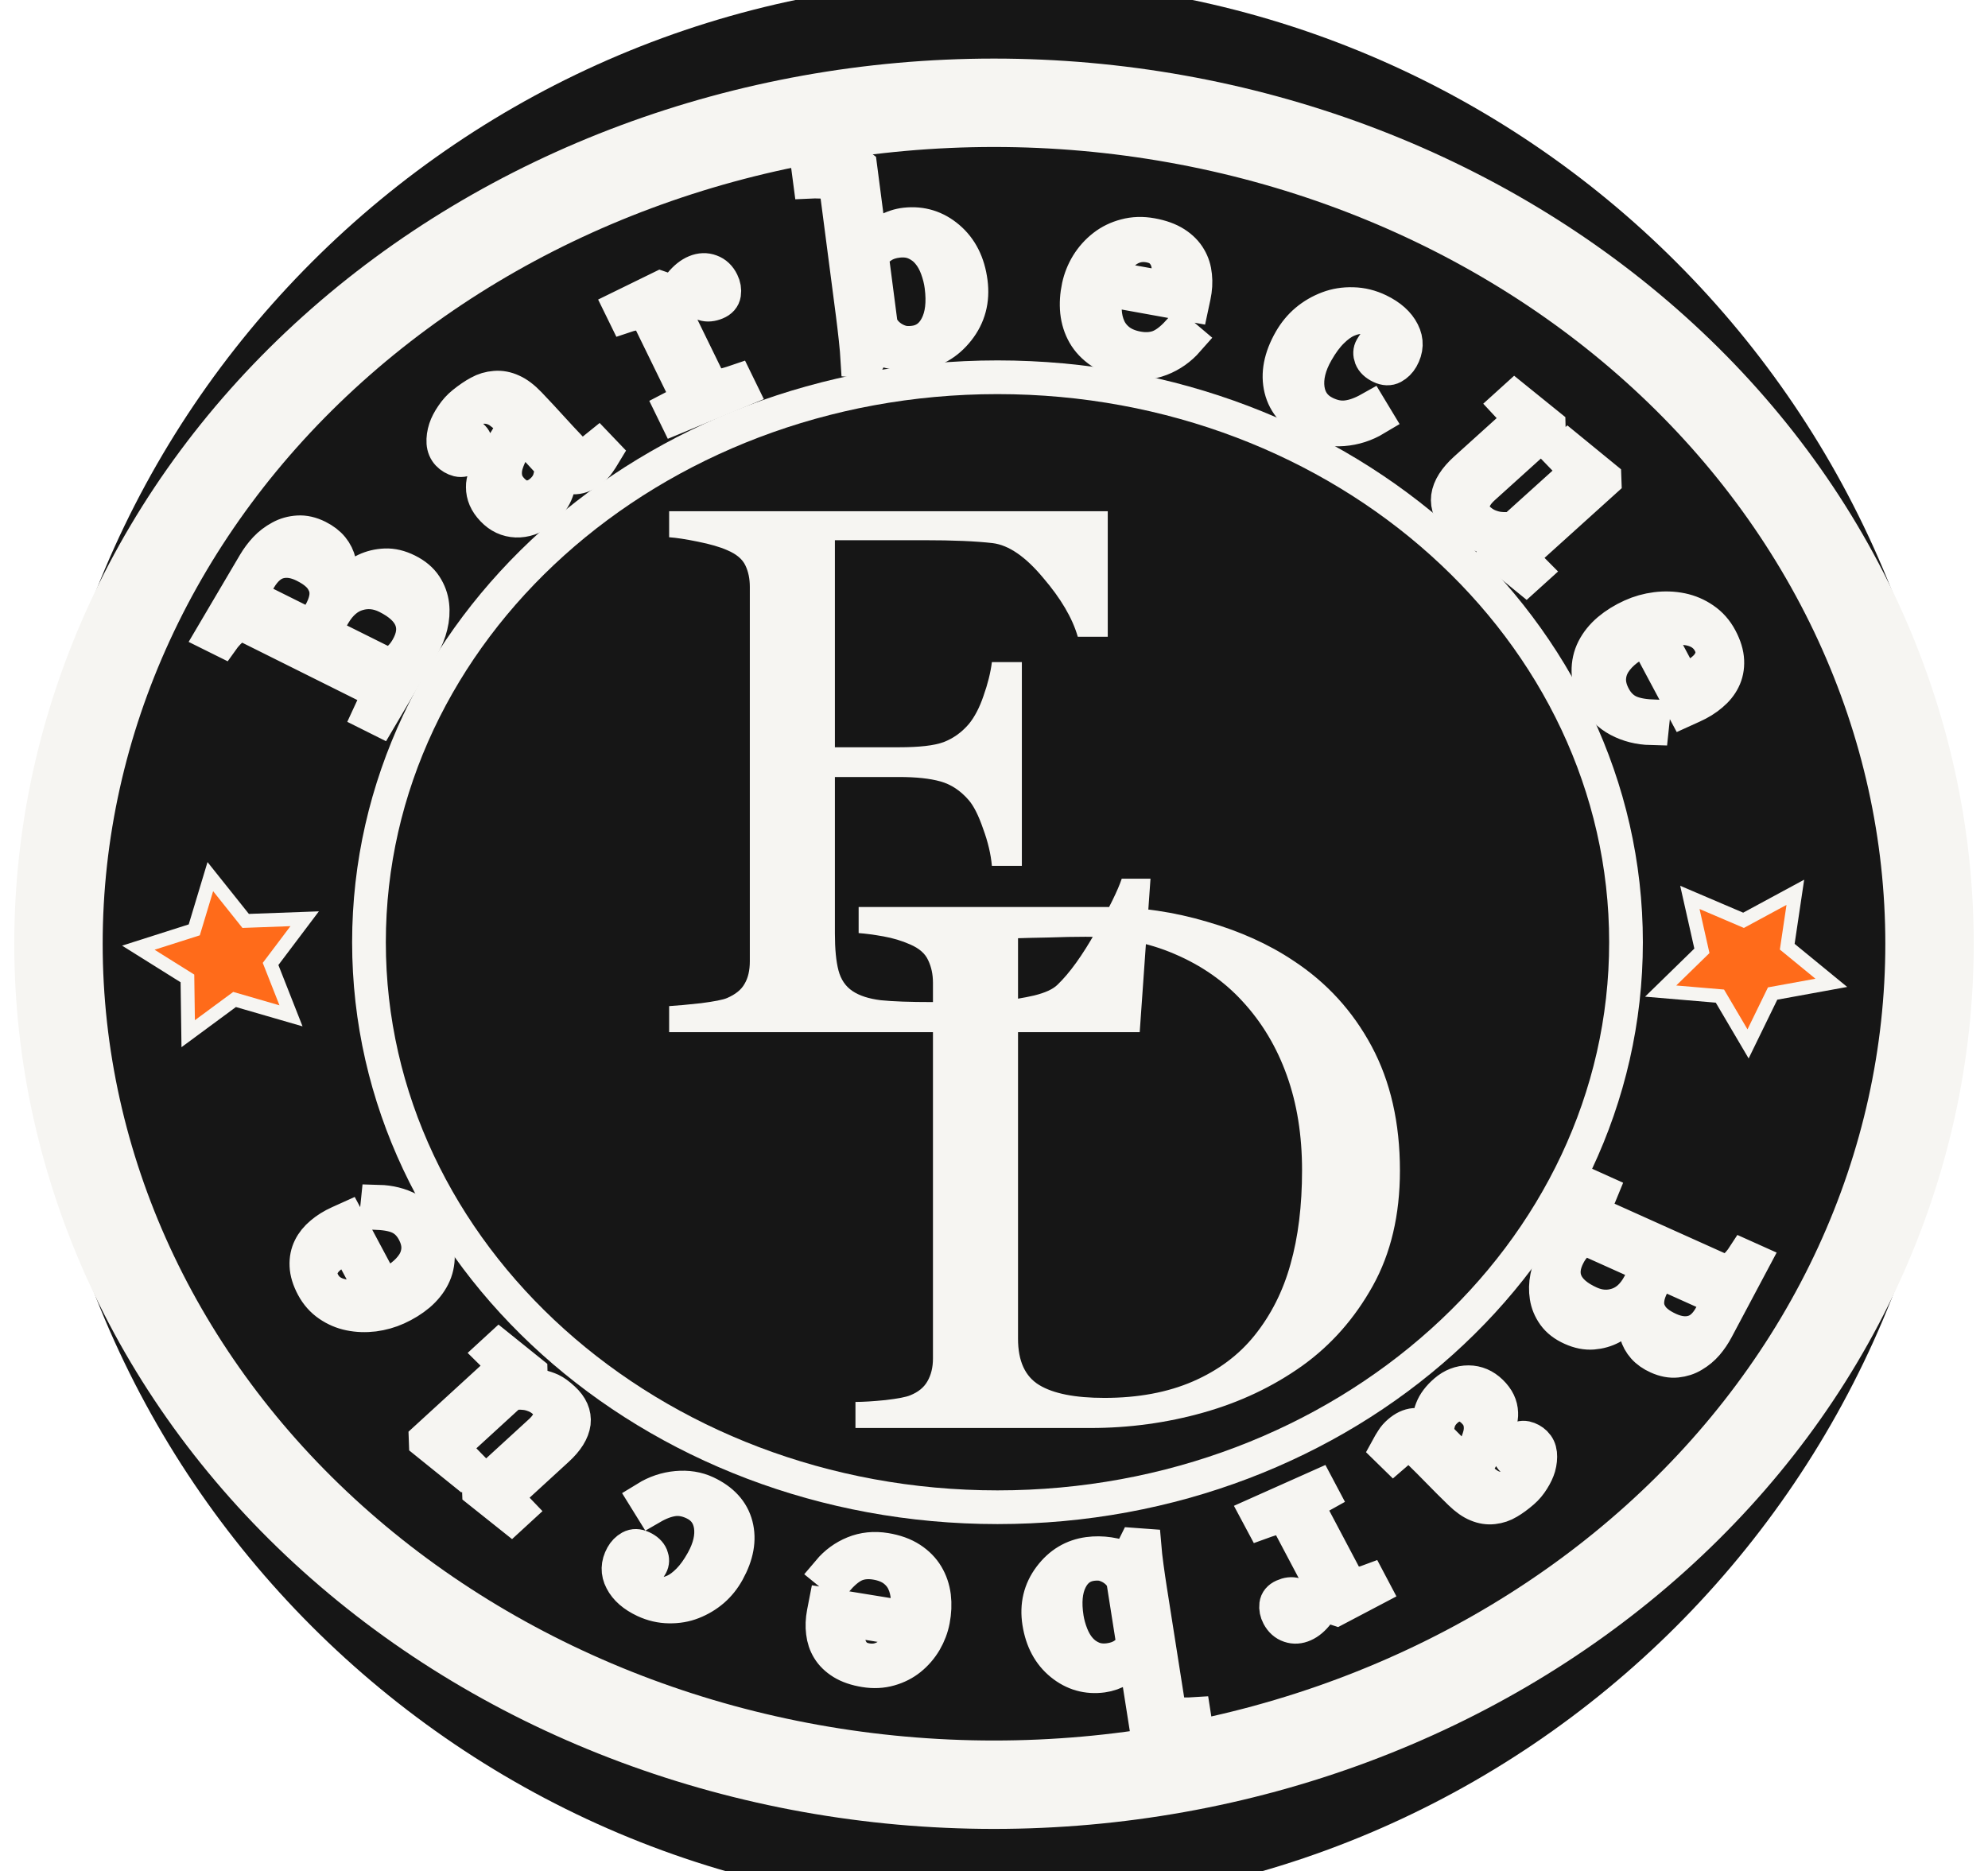
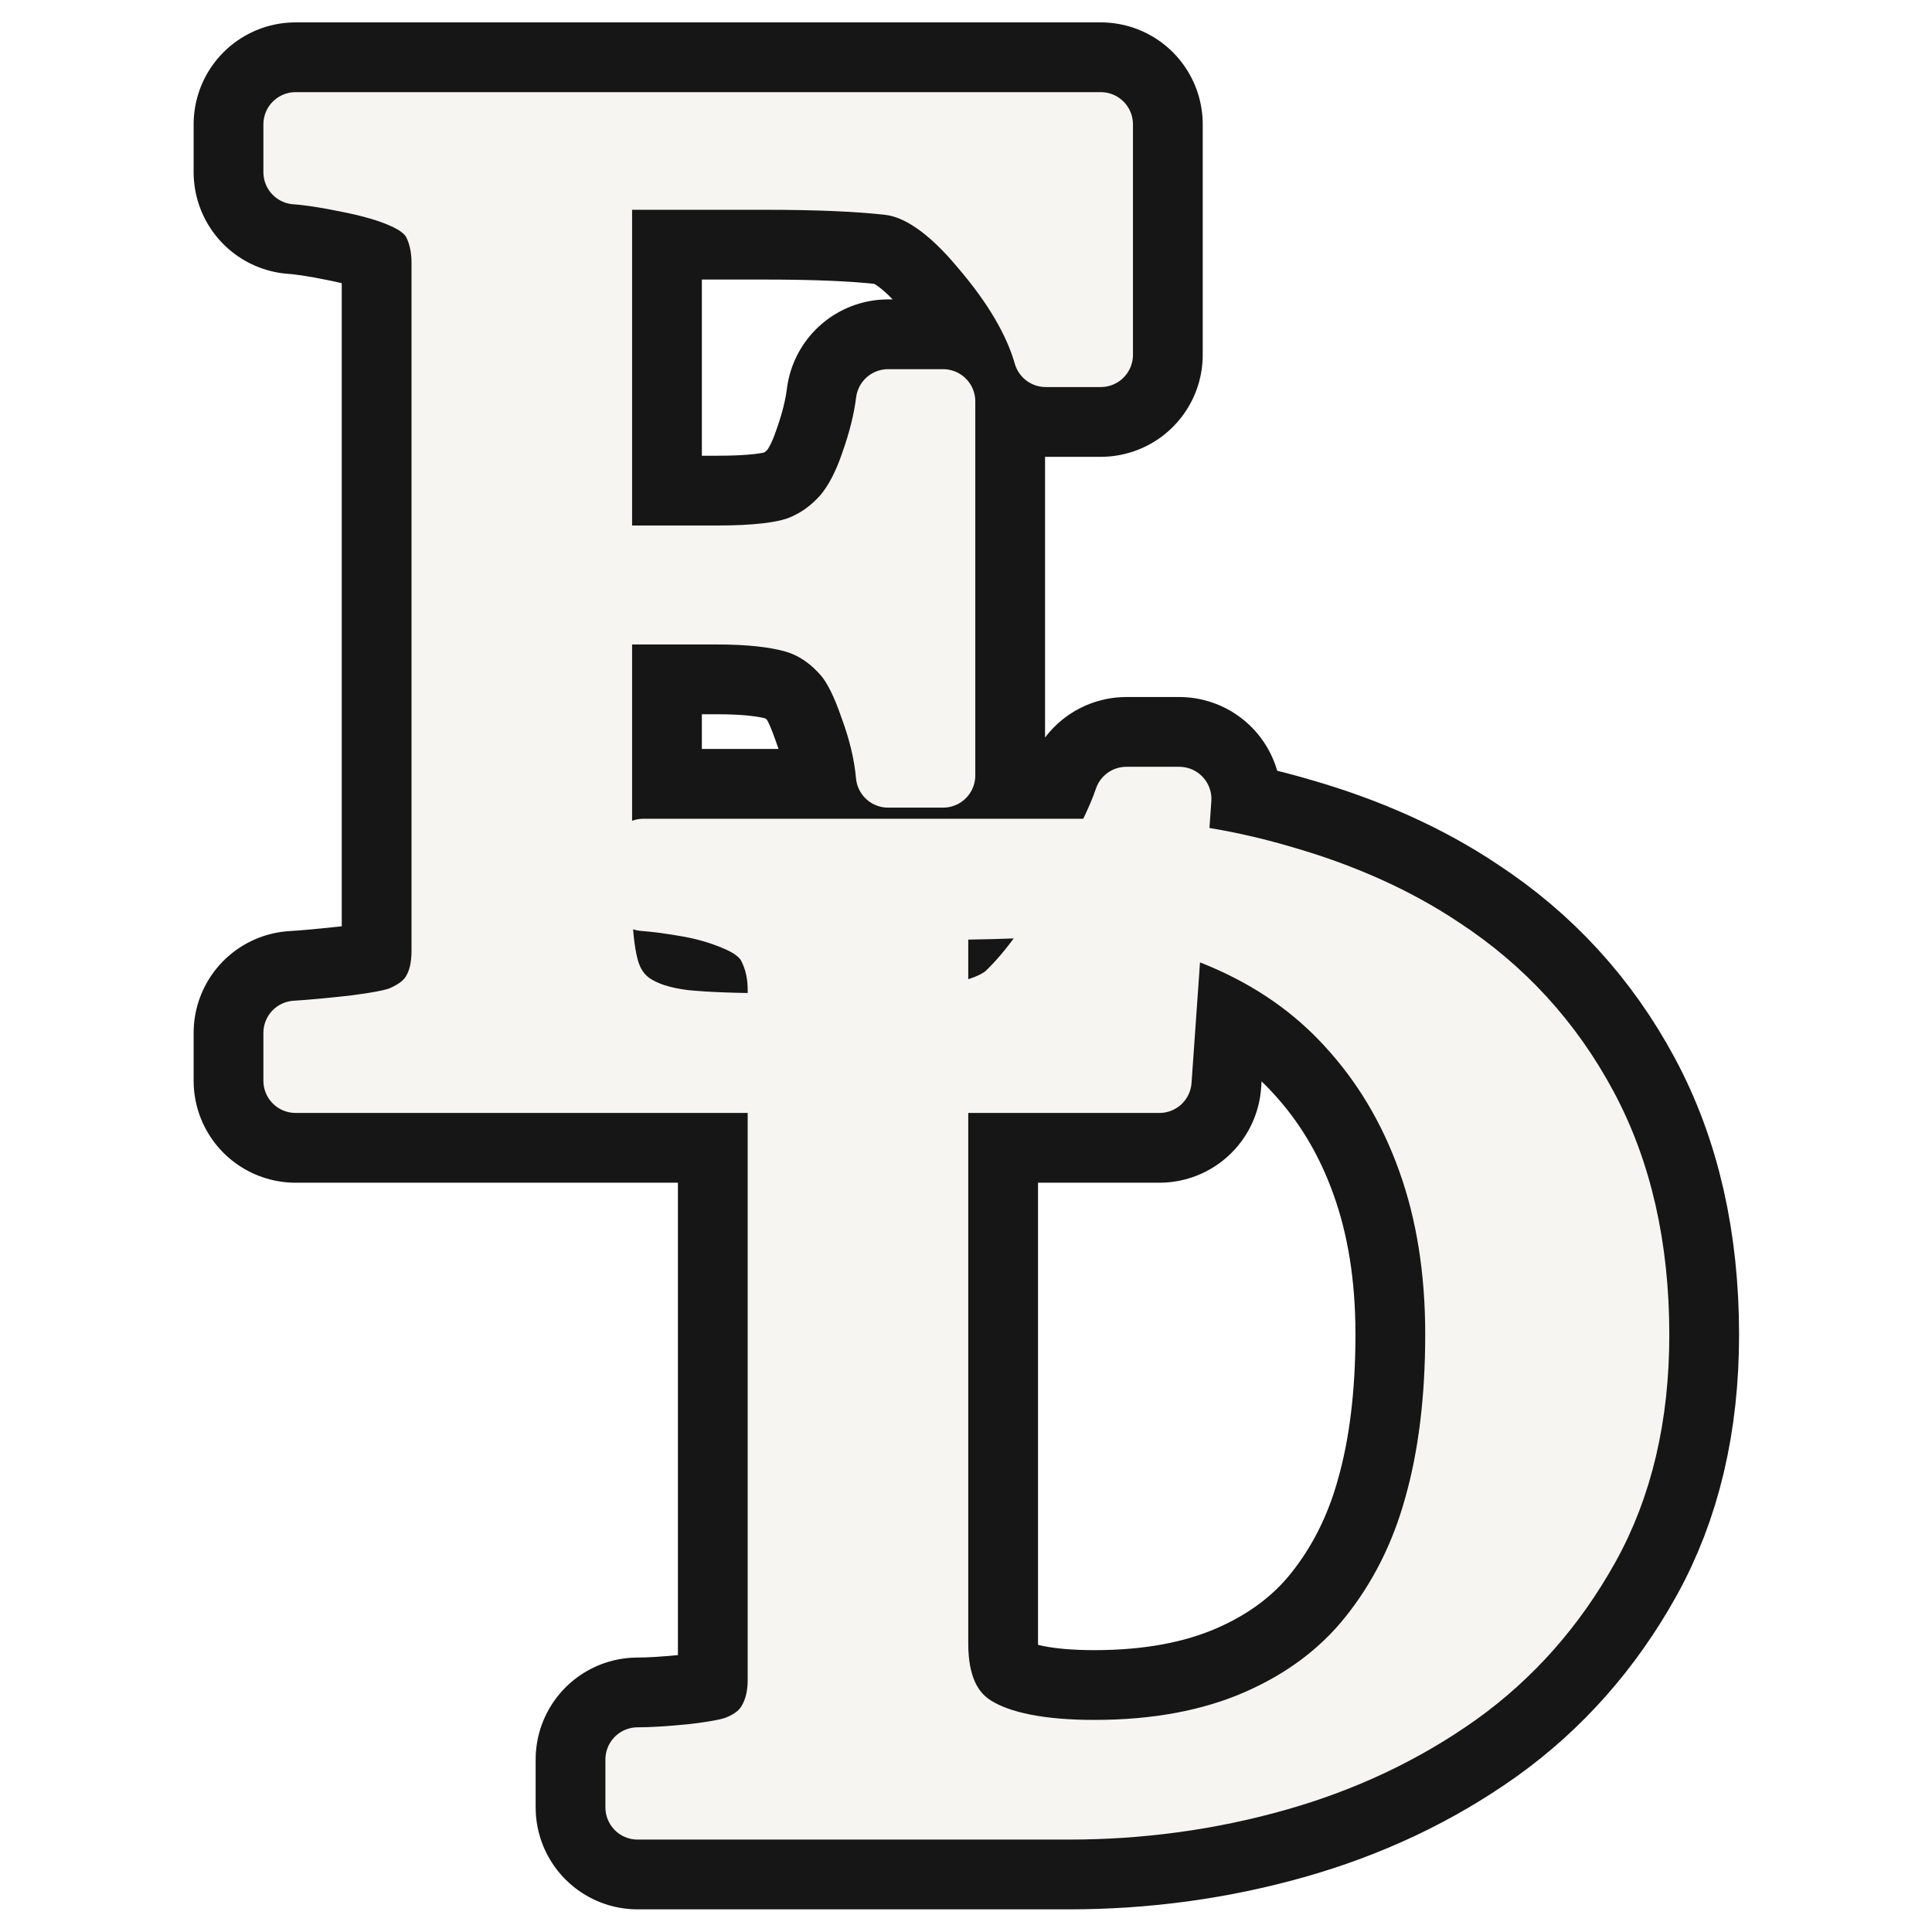
- <svg xmlns="http://www.w3.org/2000/svg" width="68" height="64" viewBox="0 0 68 64" fill="none">
-   <circle cx="34" cy="32.3" r="33" fill="#161616" />
-   <path d="M39.353 30.058L38.984 35.308H22.888V34.416C23.161 34.4 23.526 34.366 23.981 34.316C24.436 34.257 24.733 34.199 24.869 34.14C25.161 34.014 25.361 33.851 25.47 33.65C25.589 33.449 25.648 33.194 25.648 32.884V20.074C25.648 19.798 25.598 19.555 25.498 19.346C25.398 19.128 25.188 18.952 24.869 18.818C24.623 18.709 24.291 18.613 23.872 18.529C23.462 18.445 23.134 18.395 22.888 18.378V17.487H37.891V21.782H36.866C36.684 21.146 36.288 20.472 35.677 19.76C35.076 19.04 34.502 18.646 33.956 18.579C33.673 18.546 33.336 18.521 32.944 18.504C32.553 18.487 32.106 18.479 31.605 18.479H28.558V25.562H30.745C31.446 25.562 31.956 25.504 32.275 25.386C32.603 25.261 32.89 25.056 33.136 24.771C33.336 24.528 33.505 24.206 33.641 23.804C33.787 23.394 33.883 23.009 33.928 22.649H34.953V29.619H33.928C33.892 29.217 33.792 28.794 33.628 28.35C33.473 27.898 33.309 27.572 33.136 27.371C32.853 27.044 32.53 26.831 32.166 26.73C31.81 26.63 31.337 26.579 30.745 26.579H28.558V31.93C28.558 32.465 28.599 32.888 28.681 33.198C28.763 33.508 28.923 33.742 29.16 33.901C29.396 34.06 29.72 34.165 30.13 34.215C30.54 34.257 31.123 34.278 31.879 34.278C32.179 34.278 32.576 34.278 33.067 34.278C33.559 34.278 33.974 34.261 34.311 34.228C34.657 34.194 35.012 34.136 35.377 34.052C35.75 33.96 36.014 33.839 36.169 33.688C36.588 33.286 37.025 32.679 37.481 31.867C37.945 31.046 38.242 30.444 38.369 30.058L39.353 30.058Z" fill="#F6F5F2" />
-   <path d="M47.885 40.044C47.885 41.559 47.575 42.874 46.956 43.987C46.336 45.101 45.53 46.014 44.537 46.725C43.535 47.437 42.41 47.968 41.162 48.32C39.914 48.672 38.626 48.848 37.295 48.848H29.261V47.956C29.525 47.956 29.867 47.935 30.286 47.893C30.714 47.843 30.997 47.788 31.133 47.73C31.406 47.621 31.602 47.462 31.721 47.253C31.848 47.035 31.912 46.775 31.912 46.474V33.614C31.912 33.329 31.857 33.074 31.748 32.847C31.648 32.621 31.443 32.441 31.133 32.307C30.851 32.182 30.546 32.09 30.218 32.031C29.89 31.973 29.607 31.935 29.37 31.918V31.026H37.842C39.008 31.026 40.156 31.194 41.285 31.529C42.415 31.855 43.399 32.299 44.237 32.86C45.375 33.605 46.268 34.581 46.915 35.786C47.562 36.992 47.885 38.411 47.885 40.044ZM44.537 40.031C44.537 38.834 44.364 37.754 44.018 36.791C43.672 35.82 43.166 34.974 42.501 34.254C41.873 33.567 41.099 33.027 40.179 32.634C39.268 32.24 38.252 32.044 37.132 32.044C36.758 32.044 36.334 32.052 35.861 32.069C35.396 32.077 35.05 32.086 34.822 32.094V45.796C34.822 46.558 35.064 47.085 35.547 47.378C36.029 47.671 36.772 47.818 37.774 47.818C38.931 47.818 39.942 47.629 40.807 47.253C41.672 46.876 42.374 46.352 42.911 45.683C43.476 44.979 43.886 44.167 44.141 43.246C44.405 42.317 44.537 41.245 44.537 40.031Z" fill="#F6F5F2" />
-   <path d="M66 32.283C66 28.505 65.172 24.765 63.564 21.274C61.956 17.784 59.599 14.613 56.627 11.942C53.656 9.271 50.128 7.152 46.246 5.706C42.364 4.26 38.202 3.516 34 3.516C25.513 3.516 17.374 6.547 11.373 11.942C5.371 17.337 2 24.654 2 32.283C2 39.913 5.371 47.23 11.373 52.624C17.374 58.019 25.513 61.05 34 61.05C38.202 61.05 42.364 60.306 46.246 58.86C50.128 57.414 53.656 55.296 56.627 52.624C59.599 49.953 61.956 46.782 63.564 43.292C65.172 39.802 66 36.061 66 32.283Z" stroke="#F6F5F2" stroke-width="3.024" />
-   <path d="M34.12 51.558C45.993 51.558 55.618 42.906 55.618 32.232C55.618 21.558 45.993 12.905 34.12 12.905C22.247 12.905 12.621 21.558 12.621 32.232C12.621 42.906 22.247 51.558 34.12 51.558Z" stroke="#F6F5F2" stroke-width="1.153" />
-   <path d="M12.512 19.53C12.714 19.434 12.935 19.381 13.176 19.371C13.416 19.361 13.666 19.42 13.924 19.549C14.188 19.68 14.386 19.847 14.519 20.05C14.651 20.252 14.73 20.469 14.756 20.7C14.782 20.926 14.765 21.158 14.706 21.398C14.649 21.636 14.555 21.865 14.425 22.086L12.969 24.556L12.685 24.414C12.714 24.353 12.754 24.261 12.804 24.141C12.852 24.019 12.878 23.927 12.883 23.866C12.89 23.772 12.873 23.693 12.831 23.631C12.785 23.567 12.713 23.511 12.615 23.462L8.536 21.429C8.446 21.384 8.357 21.359 8.27 21.354C8.185 21.346 8.097 21.374 8.005 21.436C7.922 21.489 7.842 21.556 7.768 21.636C7.693 21.716 7.635 21.785 7.593 21.844L7.309 21.703L8.729 19.295C8.839 19.109 8.964 18.941 9.103 18.792C9.244 18.641 9.411 18.513 9.604 18.409C9.782 18.311 9.979 18.255 10.194 18.242C10.409 18.228 10.63 18.279 10.86 18.393C11.06 18.493 11.219 18.615 11.337 18.759C11.453 18.902 11.531 19.062 11.572 19.238C11.612 19.404 11.626 19.579 11.614 19.763C11.601 19.943 11.565 20.128 11.505 20.317L11.541 20.335C11.648 20.195 11.787 20.049 11.96 19.897C12.131 19.741 12.315 19.619 12.512 19.53ZM11.134 19.99C11.073 19.842 10.985 19.717 10.869 19.615C10.755 19.51 10.604 19.412 10.418 19.319C10.106 19.163 9.816 19.12 9.547 19.189C9.276 19.257 9.041 19.46 8.842 19.798C8.795 19.877 8.739 19.977 8.674 20.1C8.607 20.219 8.551 20.319 8.506 20.401L10.686 21.487L10.961 21.021C11.079 20.82 11.152 20.634 11.18 20.464C11.21 20.292 11.194 20.134 11.134 19.99ZM13.245 20.385C12.909 20.218 12.572 20.184 12.233 20.285C11.896 20.383 11.614 20.625 11.387 21.009C11.294 21.166 11.219 21.3 11.161 21.41C11.1 21.519 11.055 21.602 11.026 21.657L13.025 22.653C13.193 22.737 13.356 22.737 13.515 22.655C13.674 22.572 13.819 22.42 13.951 22.197C14.166 21.832 14.215 21.494 14.097 21.185C13.98 20.876 13.695 20.609 13.245 20.385ZM20.653 15.499C20.58 15.621 20.512 15.725 20.45 15.812C20.392 15.9 20.312 15.985 20.209 16.067C20.032 16.211 19.853 16.288 19.674 16.299C19.495 16.306 19.321 16.248 19.151 16.125L19.131 16.141C19.126 16.412 19.077 16.656 18.982 16.873C18.889 17.089 18.723 17.293 18.483 17.486C18.23 17.69 17.954 17.786 17.654 17.776C17.356 17.764 17.097 17.643 16.877 17.412C16.763 17.293 16.679 17.171 16.626 17.047C16.573 16.924 16.546 16.795 16.547 16.66C16.544 16.552 16.567 16.436 16.614 16.312C16.66 16.186 16.709 16.076 16.763 15.98C16.831 15.862 16.976 15.629 17.196 15.28C17.419 14.931 17.559 14.684 17.617 14.542L17.32 14.23C17.294 14.203 17.237 14.156 17.149 14.09C17.064 14.021 16.968 13.969 16.861 13.933C16.741 13.892 16.613 13.877 16.474 13.889C16.336 13.896 16.191 13.962 16.038 14.085C15.933 14.169 15.851 14.265 15.792 14.372C15.733 14.475 15.702 14.559 15.7 14.624C15.74 14.666 15.809 14.72 15.907 14.785C16.008 14.848 16.091 14.914 16.157 14.984C16.227 15.057 16.255 15.153 16.24 15.273C16.227 15.391 16.157 15.501 16.029 15.604C15.915 15.696 15.796 15.727 15.671 15.698C15.547 15.665 15.44 15.602 15.352 15.51C15.261 15.413 15.209 15.292 15.198 15.145C15.189 14.996 15.211 14.839 15.264 14.675C15.311 14.533 15.388 14.384 15.496 14.227C15.602 14.067 15.725 13.931 15.864 13.819C16.055 13.665 16.234 13.543 16.399 13.455C16.565 13.362 16.744 13.309 16.936 13.295C17.126 13.279 17.315 13.314 17.502 13.4C17.689 13.482 17.883 13.629 18.083 13.838C18.369 14.138 18.619 14.407 18.834 14.645C19.047 14.881 19.285 15.136 19.547 15.411C19.624 15.493 19.701 15.546 19.777 15.57C19.855 15.592 19.942 15.595 20.037 15.577C20.09 15.568 20.153 15.536 20.228 15.479C20.305 15.42 20.383 15.36 20.46 15.297L20.653 15.499ZM17.877 14.801C17.733 15.009 17.612 15.197 17.514 15.365C17.416 15.533 17.34 15.705 17.286 15.882C17.24 16.045 17.231 16.202 17.259 16.354C17.285 16.504 17.361 16.645 17.489 16.78C17.655 16.954 17.826 17.042 18.002 17.045C18.18 17.046 18.346 16.985 18.499 16.861C18.661 16.731 18.769 16.581 18.825 16.41C18.878 16.238 18.899 16.068 18.89 15.902L17.877 14.801ZM24.67 9.659C24.734 9.789 24.756 9.919 24.736 10.049C24.716 10.177 24.633 10.271 24.489 10.33C24.335 10.394 24.198 10.406 24.079 10.367C23.962 10.326 23.883 10.261 23.839 10.172C23.812 10.116 23.791 10.064 23.777 10.015C23.766 9.964 23.753 9.915 23.739 9.865C23.609 9.919 23.48 10.03 23.353 10.199C23.226 10.367 23.145 10.566 23.111 10.794L24.18 12.983C24.224 13.072 24.277 13.137 24.341 13.178C24.407 13.218 24.487 13.235 24.581 13.23C24.662 13.227 24.76 13.209 24.874 13.178C24.991 13.145 25.091 13.114 25.173 13.086L25.296 13.338L23.139 14.229L23.016 13.977C23.077 13.945 23.14 13.914 23.204 13.881C23.27 13.848 23.325 13.813 23.367 13.777C23.433 13.722 23.471 13.659 23.479 13.588C23.489 13.514 23.472 13.431 23.427 13.339L22.292 11.017C22.254 10.938 22.195 10.869 22.116 10.81C22.04 10.75 21.955 10.712 21.861 10.696C21.794 10.687 21.721 10.691 21.643 10.708C21.563 10.722 21.481 10.744 21.395 10.773L21.274 10.526L22.594 9.88L22.678 9.909L22.937 10.439L22.959 10.431C23.03 10.154 23.144 9.919 23.302 9.725C23.46 9.532 23.626 9.399 23.8 9.327C23.974 9.255 24.141 9.249 24.3 9.309C24.462 9.367 24.585 9.484 24.67 9.659ZM33.174 9.654C33.254 10.268 33.111 10.807 32.743 11.272C32.376 11.736 31.914 11.999 31.357 12.06C31.113 12.087 30.868 12.079 30.621 12.036C30.378 11.992 30.144 11.924 29.921 11.831L29.649 12.345L29.362 12.317C29.35 12.111 29.328 11.864 29.297 11.575C29.266 11.287 29.232 11.008 29.198 10.74L28.67 6.688C28.658 6.594 28.621 6.503 28.561 6.414C28.504 6.325 28.436 6.264 28.358 6.23C28.297 6.2 28.197 6.185 28.059 6.183C27.924 6.178 27.816 6.177 27.734 6.181L27.699 5.915L29.321 5.64L29.393 5.695L29.744 8.393L29.777 8.398C29.94 8.195 30.125 8.036 30.333 7.92C30.544 7.804 30.756 7.735 30.97 7.711C31.518 7.651 32.001 7.8 32.42 8.158C32.84 8.516 33.091 9.015 33.174 9.654ZM32.234 9.787C32.208 9.582 32.156 9.376 32.08 9.168C32.004 8.96 31.905 8.783 31.782 8.637C31.659 8.487 31.508 8.372 31.329 8.291C31.151 8.209 30.946 8.181 30.714 8.207C30.503 8.23 30.323 8.289 30.173 8.384C30.026 8.476 29.898 8.594 29.789 8.738L30.099 11.12C30.126 11.185 30.171 11.259 30.233 11.341C30.299 11.424 30.382 11.501 30.483 11.571C30.583 11.638 30.694 11.691 30.815 11.728C30.935 11.763 31.078 11.771 31.244 11.752C31.611 11.712 31.887 11.516 32.07 11.165C32.253 10.813 32.308 10.354 32.234 9.787ZM40.599 11.617C40.345 11.906 40.044 12.119 39.693 12.255C39.343 12.39 38.967 12.421 38.565 12.349C38.211 12.285 37.912 12.171 37.669 12.008C37.429 11.845 37.244 11.65 37.113 11.422C36.983 11.194 36.903 10.941 36.872 10.662C36.845 10.385 36.863 10.1 36.926 9.807C36.982 9.545 37.081 9.296 37.224 9.06C37.371 8.822 37.554 8.618 37.773 8.448C37.984 8.284 38.227 8.166 38.502 8.094C38.781 8.019 39.076 8.01 39.389 8.067C39.71 8.125 39.975 8.221 40.184 8.355C40.394 8.49 40.552 8.65 40.66 8.838C40.765 9.015 40.827 9.214 40.848 9.434C40.872 9.654 40.858 9.886 40.806 10.129L40.748 10.4L37.834 9.873C37.777 10.139 37.752 10.384 37.76 10.61C37.77 10.836 37.817 11.042 37.901 11.227C37.983 11.407 38.108 11.56 38.276 11.687C38.444 11.811 38.657 11.897 38.916 11.944C39.181 11.991 39.42 11.976 39.635 11.899C39.853 11.819 40.083 11.647 40.324 11.384L40.599 11.617ZM39.943 9.897C39.975 9.743 39.996 9.577 40.003 9.396C40.014 9.216 40.001 9.062 39.963 8.933C39.922 8.795 39.85 8.676 39.748 8.575C39.646 8.474 39.501 8.407 39.314 8.373C39.001 8.316 38.715 8.389 38.456 8.592C38.199 8.793 38.017 9.105 37.908 9.529L39.943 9.897ZM44.896 14.473C44.322 14.195 43.972 13.803 43.848 13.296C43.724 12.788 43.83 12.24 44.167 11.65C44.314 11.394 44.494 11.175 44.707 10.995C44.924 10.813 45.168 10.671 45.439 10.569C45.697 10.471 45.976 10.426 46.276 10.435C46.577 10.442 46.868 10.514 47.15 10.65C47.539 10.838 47.806 11.077 47.952 11.368C48.099 11.656 48.087 11.948 47.918 12.245C47.847 12.368 47.752 12.462 47.633 12.527C47.515 12.59 47.382 12.585 47.234 12.514C47.076 12.438 46.974 12.341 46.928 12.224C46.884 12.108 46.888 12.005 46.941 11.914C47.004 11.803 47.085 11.697 47.184 11.597C47.284 11.494 47.352 11.417 47.388 11.365C47.384 11.265 47.34 11.18 47.258 11.108C47.179 11.036 47.085 10.973 46.975 10.92C46.846 10.857 46.708 10.824 46.56 10.818C46.416 10.812 46.251 10.85 46.063 10.932C45.893 11.008 45.718 11.135 45.536 11.315C45.354 11.495 45.18 11.73 45.014 12.022C44.751 12.48 44.647 12.909 44.7 13.306C44.758 13.702 44.966 13.987 45.326 14.161C45.586 14.287 45.837 14.334 46.078 14.302C46.321 14.272 46.584 14.177 46.867 14.018L47.036 14.298C46.692 14.504 46.327 14.621 45.94 14.651C45.553 14.681 45.205 14.622 44.896 14.473ZM52.2 19.718L51.106 18.825L51.103 18.739L51.509 18.373L51.49 18.355C51.385 18.356 51.269 18.355 51.142 18.352C51.018 18.347 50.889 18.329 50.757 18.296C50.603 18.259 50.466 18.213 50.346 18.157C50.227 18.101 50.085 17.996 49.922 17.843C49.643 17.583 49.523 17.301 49.56 16.998C49.601 16.694 49.798 16.384 50.151 16.065L51.682 14.682C51.76 14.612 51.81 14.539 51.832 14.464C51.858 14.39 51.863 14.309 51.847 14.222C51.835 14.163 51.805 14.102 51.759 14.038C51.714 13.973 51.662 13.908 51.603 13.845L51.814 13.654L52.941 14.565L52.943 14.651L50.721 16.658C50.49 16.867 50.367 17.072 50.352 17.273C50.337 17.474 50.401 17.641 50.543 17.774C50.66 17.883 50.783 17.964 50.911 18.017C51.039 18.069 51.159 18.101 51.27 18.114C51.373 18.127 51.47 18.13 51.563 18.125C51.659 18.12 51.741 18.109 51.807 18.092L53.621 16.454C53.692 16.389 53.74 16.319 53.764 16.242C53.791 16.163 53.797 16.082 53.783 15.997C53.77 15.938 53.728 15.87 53.656 15.795C53.588 15.719 53.51 15.636 53.42 15.544L53.631 15.354L54.85 16.351L54.853 16.437L52.313 18.731C52.239 18.798 52.191 18.868 52.169 18.943C52.147 19.018 52.144 19.096 52.161 19.179C52.175 19.237 52.205 19.294 52.249 19.352C52.296 19.407 52.35 19.466 52.411 19.527L52.2 19.718ZM56.476 24.878C56.072 24.868 55.706 24.776 55.376 24.601C55.047 24.427 54.792 24.171 54.612 23.833C54.453 23.535 54.371 23.248 54.365 22.971C54.36 22.697 54.417 22.443 54.536 22.209C54.655 21.976 54.825 21.764 55.048 21.574C55.272 21.386 55.53 21.226 55.821 21.095C56.082 20.977 56.358 20.899 56.649 20.862C56.943 20.825 57.231 20.835 57.511 20.892C57.78 20.948 58.03 21.054 58.259 21.212C58.492 21.37 58.679 21.581 58.819 21.844C58.963 22.114 59.04 22.366 59.05 22.601C59.061 22.835 59.017 23.049 58.921 23.241C58.83 23.425 58.696 23.591 58.518 23.739C58.342 23.89 58.133 24.02 57.89 24.129L57.621 24.251L56.313 21.8C56.049 21.919 55.822 22.049 55.631 22.191C55.441 22.336 55.291 22.495 55.181 22.668C55.075 22.837 55.018 23.021 55.01 23.221C55.004 23.419 55.059 23.627 55.175 23.844C55.294 24.067 55.452 24.233 55.649 24.343C55.85 24.454 56.138 24.519 56.512 24.536L56.476 24.878ZM57.569 23.357C57.722 23.288 57.879 23.202 58.039 23.098C58.202 22.997 58.327 22.894 58.416 22.789C58.511 22.675 58.571 22.55 58.596 22.414C58.622 22.279 58.593 22.132 58.509 21.974C58.368 21.712 58.132 21.547 57.799 21.479C57.47 21.413 57.089 21.469 56.656 21.645L57.569 23.357Z" fill="#FF6B1A" stroke="#F6F5F2" stroke-width="1.218" />
-   <path d="M9.954 34.749L8.024 34.189L6.437 35.36L6.411 33.469L4.732 32.418L6.645 31.808L7.194 29.987L8.403 31.502L10.421 31.428L9.255 32.974L9.954 34.749Z" fill="#FF6B1A" stroke="#F6F5F2" stroke-width="0.471" />
-   <path d="M59.793 35.709L58.83 34.074L56.803 33.902L58.214 32.525L57.802 30.697L59.638 31.481L61.41 30.523L61.133 32.384L62.641 33.62L60.633 33.986L59.793 35.709Z" fill="#FF6B1A" stroke="#F6F5F2" stroke-width="0.471" />
-   <path d="M55.102 45.38C54.916 45.479 54.709 45.537 54.482 45.556C54.255 45.574 54.017 45.527 53.767 45.414C53.511 45.3 53.317 45.149 53.183 44.963C53.049 44.776 52.965 44.574 52.931 44.356C52.897 44.144 52.902 43.923 52.947 43.694C52.991 43.467 53.07 43.247 53.183 43.034L54.453 40.645L54.728 40.769C54.703 40.828 54.67 40.916 54.627 41.032C54.587 41.149 54.566 41.236 54.564 41.294C54.562 41.384 54.581 41.458 54.624 41.515C54.67 41.574 54.74 41.624 54.836 41.667L58.78 43.44C58.867 43.479 58.952 43.499 59.035 43.501C59.115 43.505 59.198 43.476 59.282 43.414C59.358 43.36 59.43 43.294 59.498 43.216C59.565 43.138 59.617 43.07 59.654 43.013L59.928 43.136L58.69 45.464C58.594 45.644 58.483 45.807 58.358 45.954C58.231 46.102 58.079 46.229 57.901 46.334C57.737 46.434 57.553 46.493 57.351 46.514C57.148 46.535 56.936 46.495 56.714 46.395C56.521 46.309 56.365 46.199 56.247 46.066C56.132 45.935 56.051 45.787 56.004 45.623C55.959 45.467 55.938 45.302 55.942 45.128C55.946 44.957 55.973 44.781 56.021 44.6L55.986 44.584C55.891 44.721 55.766 44.864 55.609 45.014C55.454 45.167 55.285 45.289 55.102 45.38ZM56.386 44.896C56.45 45.033 56.539 45.148 56.653 45.24C56.765 45.335 56.912 45.423 57.092 45.504C57.394 45.639 57.67 45.67 57.921 45.594C58.174 45.52 58.388 45.32 58.562 44.993C58.602 44.917 58.651 44.82 58.707 44.702C58.765 44.587 58.813 44.49 58.852 44.41L56.745 43.463L56.505 43.915C56.402 44.109 56.34 44.287 56.322 44.449C56.301 44.613 56.323 44.762 56.386 44.896ZM54.373 44.599C54.698 44.745 55.018 44.764 55.334 44.657C55.649 44.551 55.905 44.313 56.103 43.941C56.184 43.789 56.249 43.66 56.299 43.554C56.352 43.448 56.391 43.369 56.416 43.316L54.483 42.447C54.321 42.374 54.166 42.379 54.019 42.463C53.872 42.547 53.742 42.696 53.627 42.912C53.439 43.265 53.407 43.586 53.532 43.873C53.657 44.161 53.937 44.403 54.373 44.599ZM47.479 49.562C47.543 49.444 47.603 49.343 47.659 49.259C47.71 49.174 47.783 49.091 47.877 49.01C48.04 48.869 48.206 48.79 48.375 48.775C48.544 48.762 48.711 48.812 48.876 48.923L48.894 48.906C48.889 48.651 48.926 48.418 49.008 48.21C49.088 48.003 49.237 47.805 49.457 47.615C49.689 47.414 49.947 47.314 50.231 47.314C50.513 47.316 50.762 47.423 50.979 47.634C51.091 47.743 51.175 47.856 51.23 47.971C51.285 48.086 51.315 48.208 51.319 48.335C51.325 48.437 51.309 48.548 51.268 48.666C51.23 48.786 51.186 48.892 51.139 48.984C51.078 49.099 50.95 49.324 50.755 49.66C50.557 49.998 50.433 50.235 50.384 50.372L50.676 50.657C50.702 50.682 50.758 50.724 50.843 50.784C50.926 50.846 51.019 50.893 51.121 50.923C51.236 50.958 51.359 50.968 51.489 50.953C51.619 50.942 51.754 50.876 51.894 50.754C51.99 50.671 52.065 50.578 52.117 50.475C52.169 50.376 52.195 50.295 52.195 50.234C52.155 50.195 52.088 50.147 51.992 50.088C51.895 50.031 51.813 49.971 51.748 49.908C51.68 49.841 51.65 49.75 51.66 49.637C51.667 49.525 51.73 49.419 51.847 49.317C51.951 49.227 52.063 49.194 52.182 49.217C52.301 49.245 52.403 49.301 52.49 49.385C52.58 49.474 52.634 49.587 52.649 49.725C52.663 49.866 52.648 50.015 52.605 50.172C52.565 50.307 52.498 50.451 52.402 50.603C52.307 50.757 52.197 50.889 52.069 51C51.894 51.152 51.729 51.272 51.576 51.361C51.423 51.454 51.256 51.51 51.075 51.53C50.895 51.551 50.715 51.523 50.535 51.448C50.355 51.376 50.166 51.243 49.969 51.051C49.688 50.777 49.441 50.531 49.229 50.312C49.019 50.095 48.785 49.861 48.527 49.61C48.45 49.535 48.376 49.487 48.303 49.467C48.229 49.448 48.147 49.448 48.057 49.468C48.008 49.478 47.949 49.511 47.88 49.567C47.809 49.625 47.738 49.684 47.667 49.746L47.479 49.562ZM50.13 50.135C50.259 49.934 50.366 49.752 50.453 49.59C50.539 49.428 50.604 49.263 50.648 49.094C50.686 48.939 50.689 48.789 50.657 48.647C50.627 48.506 50.549 48.374 50.423 48.251C50.26 48.092 50.095 48.014 49.928 48.017C49.76 48.021 49.605 48.084 49.465 48.206C49.317 48.334 49.22 48.48 49.174 48.642C49.13 48.807 49.116 48.968 49.131 49.126L50.13 50.135ZM43.758 55.262C43.694 55.141 43.669 55.018 43.684 54.895C43.699 54.773 43.774 54.683 43.908 54.623C44.053 54.558 44.182 54.543 44.296 54.577C44.407 54.613 44.485 54.672 44.528 54.755C44.556 54.807 44.577 54.856 44.592 54.902C44.604 54.95 44.618 54.996 44.633 55.042C44.754 54.988 44.872 54.88 44.987 54.717C45.102 54.554 45.172 54.364 45.198 54.148L44.118 52.105C44.074 52.022 44.022 51.962 43.961 51.925C43.897 51.889 43.821 51.874 43.732 51.882C43.655 51.887 43.563 51.906 43.456 51.939C43.346 51.973 43.253 52.005 43.176 52.033L43.051 51.799L45.065 50.9L45.189 51.134C45.132 51.166 45.074 51.197 45.014 51.23C44.952 51.263 44.902 51.298 44.863 51.333C44.802 51.386 44.768 51.447 44.763 51.514C44.755 51.585 44.774 51.663 44.819 51.748L45.965 53.915C46.004 53.989 46.062 54.052 46.138 54.106C46.212 54.161 46.293 54.195 46.383 54.208C46.447 54.214 46.516 54.209 46.589 54.19C46.664 54.175 46.741 54.152 46.821 54.122L46.943 54.353L45.715 54.999L45.635 54.973L45.373 54.479L45.353 54.487C45.295 54.751 45.194 54.976 45.05 55.163C44.907 55.351 44.754 55.481 44.591 55.553C44.429 55.626 44.271 55.636 44.119 55.584C43.965 55.533 43.844 55.425 43.758 55.262ZM35.575 55.498C35.484 54.919 35.606 54.405 35.942 53.958C36.277 53.511 36.708 53.253 37.233 53.183C37.463 53.152 37.696 53.155 37.93 53.19C38.162 53.226 38.385 53.286 38.598 53.369L38.842 52.877L39.115 52.897C39.131 53.092 39.158 53.326 39.195 53.598C39.232 53.87 39.27 54.133 39.31 54.386L39.911 58.208C39.925 58.296 39.962 58.382 40.021 58.465C40.078 58.548 40.143 58.605 40.218 58.635C40.277 58.661 40.372 58.674 40.502 58.673C40.63 58.674 40.733 58.673 40.81 58.668L40.849 58.918L39.322 59.213L39.253 59.163L38.852 56.617L38.821 56.614C38.672 56.809 38.501 56.964 38.307 57.078C38.111 57.192 37.911 57.262 37.71 57.289C37.193 57.358 36.732 57.227 36.326 56.897C35.92 56.567 35.67 56.101 35.575 55.498ZM36.461 55.352C36.492 55.545 36.545 55.739 36.623 55.934C36.7 56.129 36.798 56.295 36.918 56.431C37.038 56.569 37.184 56.675 37.355 56.748C37.526 56.822 37.721 56.844 37.94 56.815C38.138 56.788 38.307 56.729 38.446 56.636C38.583 56.545 38.701 56.431 38.801 56.292L38.447 54.045C38.421 53.985 38.377 53.916 38.315 53.839C38.251 53.762 38.17 53.691 38.073 53.627C37.976 53.565 37.87 53.518 37.755 53.485C37.64 53.455 37.505 53.451 37.348 53.471C37.002 53.517 36.746 53.709 36.582 54.045C36.417 54.381 36.377 54.817 36.461 55.352ZM28.373 53.769C28.607 53.491 28.889 53.285 29.218 53.151C29.547 53.017 29.902 52.981 30.283 53.043C30.619 53.098 30.904 53.2 31.137 53.351C31.368 53.501 31.547 53.683 31.675 53.897C31.803 54.11 31.884 54.348 31.918 54.611C31.949 54.873 31.937 55.143 31.884 55.421C31.836 55.67 31.746 55.908 31.615 56.133C31.481 56.36 31.312 56.556 31.108 56.721C30.912 56.879 30.684 56.995 30.425 57.068C30.163 57.143 29.884 57.157 29.587 57.108C29.282 57.059 29.029 56.972 28.828 56.848C28.628 56.724 28.474 56.575 28.368 56.4C28.266 56.233 28.203 56.046 28.179 55.839C28.152 55.631 28.161 55.411 28.205 55.18L28.255 54.923L31.023 55.373C31.071 55.121 31.09 54.889 31.078 54.675C31.064 54.461 31.016 54.267 30.933 54.093C30.852 53.924 30.73 53.782 30.569 53.664C30.408 53.55 30.204 53.472 29.958 53.432C29.707 53.391 29.48 53.409 29.279 53.486C29.075 53.566 28.86 53.732 28.637 53.984L28.373 53.769ZM29.027 55.386C29 55.532 28.984 55.69 28.98 55.861C28.973 56.031 28.989 56.177 29.027 56.298C29.069 56.428 29.139 56.54 29.237 56.634C29.336 56.727 29.474 56.789 29.652 56.818C29.949 56.866 30.218 56.792 30.46 56.596C30.698 56.401 30.865 56.103 30.96 55.701L29.027 55.386ZM24.14 51.084C24.687 51.34 25.023 51.708 25.147 52.186C25.272 52.665 25.178 53.185 24.867 53.747C24.732 53.991 24.565 54.2 24.366 54.373C24.163 54.548 23.934 54.685 23.679 54.785C23.436 54.881 23.172 54.926 22.889 54.921C22.604 54.918 22.327 54.853 22.059 54.728C21.688 54.554 21.432 54.331 21.29 54.057C21.147 53.786 21.154 53.51 21.31 53.228C21.375 53.11 21.464 53.02 21.576 52.957C21.687 52.896 21.813 52.899 21.953 52.965C22.104 53.035 22.202 53.126 22.248 53.236C22.291 53.344 22.288 53.442 22.24 53.529C22.181 53.635 22.106 53.736 22.014 53.832C21.921 53.931 21.857 54.005 21.823 54.054C21.829 54.148 21.872 54.229 21.951 54.295C22.026 54.363 22.116 54.421 22.221 54.471C22.343 54.528 22.475 54.558 22.614 54.562C22.75 54.566 22.907 54.528 23.083 54.448C23.243 54.375 23.407 54.252 23.577 54.08C23.747 53.907 23.908 53.683 24.062 53.405C24.304 52.968 24.397 52.562 24.341 52.186C24.281 51.812 24.079 51.545 23.737 51.384C23.489 51.268 23.251 51.227 23.024 51.259C22.794 51.291 22.546 51.383 22.28 51.537L22.117 51.274C22.439 51.076 22.784 50.96 23.149 50.927C23.515 50.894 23.846 50.947 24.14 51.084ZM17.077 46.112L18.12 46.951L18.122 47.032L17.741 47.381L17.759 47.398C17.859 47.396 17.969 47.396 18.088 47.398C18.206 47.402 18.328 47.419 18.453 47.449C18.599 47.483 18.729 47.526 18.843 47.578C18.956 47.631 19.091 47.729 19.247 47.873C19.512 48.117 19.628 48.383 19.596 48.67C19.558 48.958 19.374 49.253 19.043 49.556L17.604 50.875C17.531 50.942 17.484 51.011 17.463 51.081C17.439 51.152 17.435 51.229 17.451 51.311C17.463 51.367 17.491 51.425 17.536 51.484C17.578 51.546 17.628 51.607 17.685 51.666L17.487 51.848L16.414 50.993L16.411 50.912L18.499 48.999C18.717 48.8 18.832 48.605 18.844 48.415C18.857 48.225 18.795 48.067 18.66 47.942C18.548 47.839 18.432 47.763 18.31 47.715C18.188 47.666 18.075 47.636 17.969 47.625C17.872 47.613 17.78 47.61 17.692 47.616C17.601 47.621 17.524 47.632 17.461 47.649L15.757 49.21C15.69 49.272 15.645 49.339 15.622 49.411C15.598 49.486 15.593 49.563 15.607 49.644C15.619 49.7 15.659 49.763 15.728 49.834C15.793 49.905 15.868 49.983 15.953 50.069L15.755 50.251L14.594 49.315L14.591 49.233L16.978 47.047C17.047 46.983 17.092 46.916 17.113 46.846C17.133 46.775 17.135 46.7 17.119 46.622C17.105 46.568 17.077 46.514 17.034 46.459C16.99 46.407 16.938 46.352 16.879 46.294L17.077 46.112ZM12.948 41.138C13.33 41.148 13.677 41.235 13.989 41.4C14.301 41.565 14.542 41.808 14.713 42.127C14.863 42.409 14.941 42.681 14.947 42.943C14.951 43.202 14.897 43.443 14.785 43.663C14.673 43.885 14.511 44.085 14.301 44.265C14.089 44.443 13.845 44.594 13.569 44.719C13.322 44.83 13.061 44.904 12.786 44.94C12.507 44.974 12.235 44.965 11.97 44.911C11.715 44.859 11.479 44.758 11.262 44.609C11.042 44.459 10.865 44.259 10.732 44.011C10.595 43.755 10.522 43.516 10.513 43.294C10.503 43.073 10.544 42.871 10.635 42.688C10.721 42.514 10.848 42.357 11.016 42.217C11.183 42.074 11.381 41.951 11.61 41.848L11.865 41.733L13.103 44.052C13.353 43.939 13.569 43.816 13.749 43.681C13.929 43.544 14.07 43.394 14.175 43.229C14.275 43.07 14.329 42.895 14.337 42.707C14.342 42.519 14.29 42.322 14.18 42.117C14.067 41.906 13.918 41.748 13.731 41.645C13.541 41.539 13.269 41.479 12.915 41.462L12.948 41.138ZM11.914 42.579C11.77 42.644 11.622 42.725 11.469 42.823C11.316 42.919 11.197 43.017 11.113 43.116C11.023 43.224 10.967 43.342 10.942 43.471C10.918 43.599 10.946 43.738 11.026 43.887C11.158 44.136 11.382 44.292 11.697 44.355C12.009 44.418 12.369 44.365 12.779 44.198L11.914 42.579Z" fill="#FF6B1A" stroke="#F6F5F2" stroke-width="1.217" />
+ <svg xmlns="http://www.w3.org/2000/svg" viewBox="17.38 15.17 36 36">
+   <g fill="#161616" stroke="#161616" stroke-width="3.8" stroke-linejoin="round">
+     <path d="M39.353 30.058L38.984 35.308H22.888V34.416C23.161 34.4 23.526 34.366 23.981 34.316C24.436 34.257 24.733 34.199 24.869 34.14C25.161 34.014 25.361 33.851 25.47 33.65C25.589 33.449 25.648 33.194 25.648 32.884V20.074C25.648 19.798 25.598 19.555 25.498 19.346C25.398 19.128 25.188 18.952 24.869 18.818C24.623 18.709 24.291 18.613 23.872 18.529C23.462 18.445 23.134 18.395 22.888 18.378V17.487H37.891V21.782H36.866C36.684 21.146 36.288 20.472 35.677 19.76C35.076 19.04 34.502 18.646 33.956 18.579C33.673 18.546 33.336 18.521 32.944 18.504C32.553 18.487 32.106 18.479 31.605 18.479H28.558V25.562H30.745C31.446 25.562 31.956 25.504 32.275 25.386C32.603 25.261 32.89 25.056 33.136 24.771C33.336 24.528 33.505 24.206 33.641 23.804C33.787 23.394 33.883 23.009 33.928 22.649H34.953V29.619H33.928C33.892 29.217 33.792 28.794 33.628 28.35C33.473 27.898 33.309 27.572 33.136 27.371C32.853 27.044 32.53 26.831 32.166 26.73C31.81 26.63 31.337 26.579 30.745 26.579H28.558V31.93C28.558 32.465 28.599 32.888 28.681 33.198C28.763 33.508 28.923 33.742 29.16 33.901C29.396 34.06 29.72 34.165 30.13 34.215C30.54 34.257 31.123 34.278 31.879 34.278C32.179 34.278 32.576 34.278 33.067 34.278C33.559 34.278 33.974 34.261 34.311 34.228C34.657 34.194 35.012 34.136 35.377 34.052C35.75 33.96 36.014 33.839 36.169 33.688C36.588 33.286 37.025 32.679 37.481 31.867C37.945 31.046 38.242 30.444 38.369 30.058L39.353 30.058Z" />
+     <path d="M47.885 40.044C47.885 41.559 47.575 42.874 46.956 43.987C46.336 45.101 45.53 46.014 44.537 46.725C43.535 47.437 42.41 47.968 41.162 48.32C39.914 48.672 38.626 48.848 37.295 48.848H29.261V47.956C29.525 47.956 29.867 47.935 30.286 47.893C30.714 47.843 30.997 47.788 31.133 47.73C31.406 47.621 31.602 47.462 31.721 47.253C31.848 47.035 31.912 46.775 31.912 46.474V33.614C31.912 33.329 31.857 33.074 31.748 32.847C31.648 32.621 31.443 32.441 31.133 32.307C30.851 32.182 30.546 32.09 30.218 32.031C29.89 31.973 29.607 31.935 29.37 31.918V31.026H37.842C39.008 31.026 40.156 31.194 41.285 31.529C42.415 31.855 43.399 32.299 44.237 32.86C45.375 33.605 46.268 34.581 46.915 35.786C47.562 36.992 47.885 38.411 47.885 40.044ZM44.537 40.031C44.537 38.834 44.364 37.754 44.018 36.791C43.672 35.82 43.166 34.974 42.501 34.254C41.873 33.567 41.099 33.027 40.179 32.634C39.268 32.24 38.252 32.044 37.132 32.044C36.758 32.044 36.334 32.052 35.861 32.069C35.396 32.077 35.05 32.086 34.822 32.094V45.796C34.822 46.558 35.064 47.085 35.547 47.378C36.029 47.671 36.772 47.818 37.774 47.818C38.931 47.818 39.942 47.629 40.807 47.253C41.672 46.876 42.374 46.352 42.911 45.683C43.476 44.979 43.886 44.167 44.141 43.246C44.405 42.317 44.537 41.245 44.537 40.031Z" />
+   </g>
+   <g fill="#F6F5F2" stroke="#F6F5F2" stroke-width="1.2" stroke-linejoin="round">
+     <path d="M39.353 30.058L38.984 35.308H22.888V34.416C23.161 34.4 23.526 34.366 23.981 34.316C24.436 34.257 24.733 34.199 24.869 34.14C25.161 34.014 25.361 33.851 25.47 33.65C25.589 33.449 25.648 33.194 25.648 32.884V20.074C25.648 19.798 25.598 19.555 25.498 19.346C25.398 19.128 25.188 18.952 24.869 18.818C24.623 18.709 24.291 18.613 23.872 18.529C23.462 18.445 23.134 18.395 22.888 18.378V17.487H37.891V21.782H36.866C36.684 21.146 36.288 20.472 35.677 19.76C35.076 19.04 34.502 18.646 33.956 18.579C33.673 18.546 33.336 18.521 32.944 18.504C32.553 18.487 32.106 18.479 31.605 18.479H28.558V25.562H30.745C31.446 25.562 31.956 25.504 32.275 25.386C32.603 25.261 32.89 25.056 33.136 24.771C33.336 24.528 33.505 24.206 33.641 23.804C33.787 23.394 33.883 23.009 33.928 22.649H34.953V29.619H33.928C33.892 29.217 33.792 28.794 33.628 28.35C33.473 27.898 33.309 27.572 33.136 27.371C32.853 27.044 32.53 26.831 32.166 26.73C31.81 26.63 31.337 26.579 30.745 26.579H28.558V31.93C28.558 32.465 28.599 32.888 28.681 33.198C28.763 33.508 28.923 33.742 29.16 33.901C29.396 34.06 29.72 34.165 30.13 34.215C30.54 34.257 31.123 34.278 31.879 34.278C32.179 34.278 32.576 34.278 33.067 34.278C33.559 34.278 33.974 34.261 34.311 34.228C34.657 34.194 35.012 34.136 35.377 34.052C35.75 33.96 36.014 33.839 36.169 33.688C36.588 33.286 37.025 32.679 37.481 31.867C37.945 31.046 38.242 30.444 38.369 30.058L39.353 30.058Z" />
+     <path d="M47.885 40.044C47.885 41.559 47.575 42.874 46.956 43.987C46.336 45.101 45.53 46.014 44.537 46.725C43.535 47.437 42.41 47.968 41.162 48.32C39.914 48.672 38.626 48.848 37.295 48.848H29.261V47.956C29.525 47.956 29.867 47.935 30.286 47.893C30.714 47.843 30.997 47.788 31.133 47.73C31.406 47.621 31.602 47.462 31.721 47.253C31.848 47.035 31.912 46.775 31.912 46.474V33.614C31.912 33.329 31.857 33.074 31.748 32.847C31.648 32.621 31.443 32.441 31.133 32.307C30.851 32.182 30.546 32.09 30.218 32.031C29.89 31.973 29.607 31.935 29.37 31.918V31.026H37.842C39.008 31.026 40.156 31.194 41.285 31.529C42.415 31.855 43.399 32.299 44.237 32.86C45.375 33.605 46.268 34.581 46.915 35.786C47.562 36.992 47.885 38.411 47.885 40.044ZM44.537 40.031C44.537 38.834 44.364 37.754 44.018 36.791C43.672 35.82 43.166 34.974 42.501 34.254C41.873 33.567 41.099 33.027 40.179 32.634C39.268 32.24 38.252 32.044 37.132 32.044C36.758 32.044 36.334 32.052 35.861 32.069C35.396 32.077 35.05 32.086 34.822 32.094V45.796C34.822 46.558 35.064 47.085 35.547 47.378C36.029 47.671 36.772 47.818 37.774 47.818C38.931 47.818 39.942 47.629 40.807 47.253C41.672 46.876 42.374 46.352 42.911 45.683C43.476 44.979 43.886 44.167 44.141 43.246C44.405 42.317 44.537 41.245 44.537 40.031Z" />
+   </g>
</svg>
